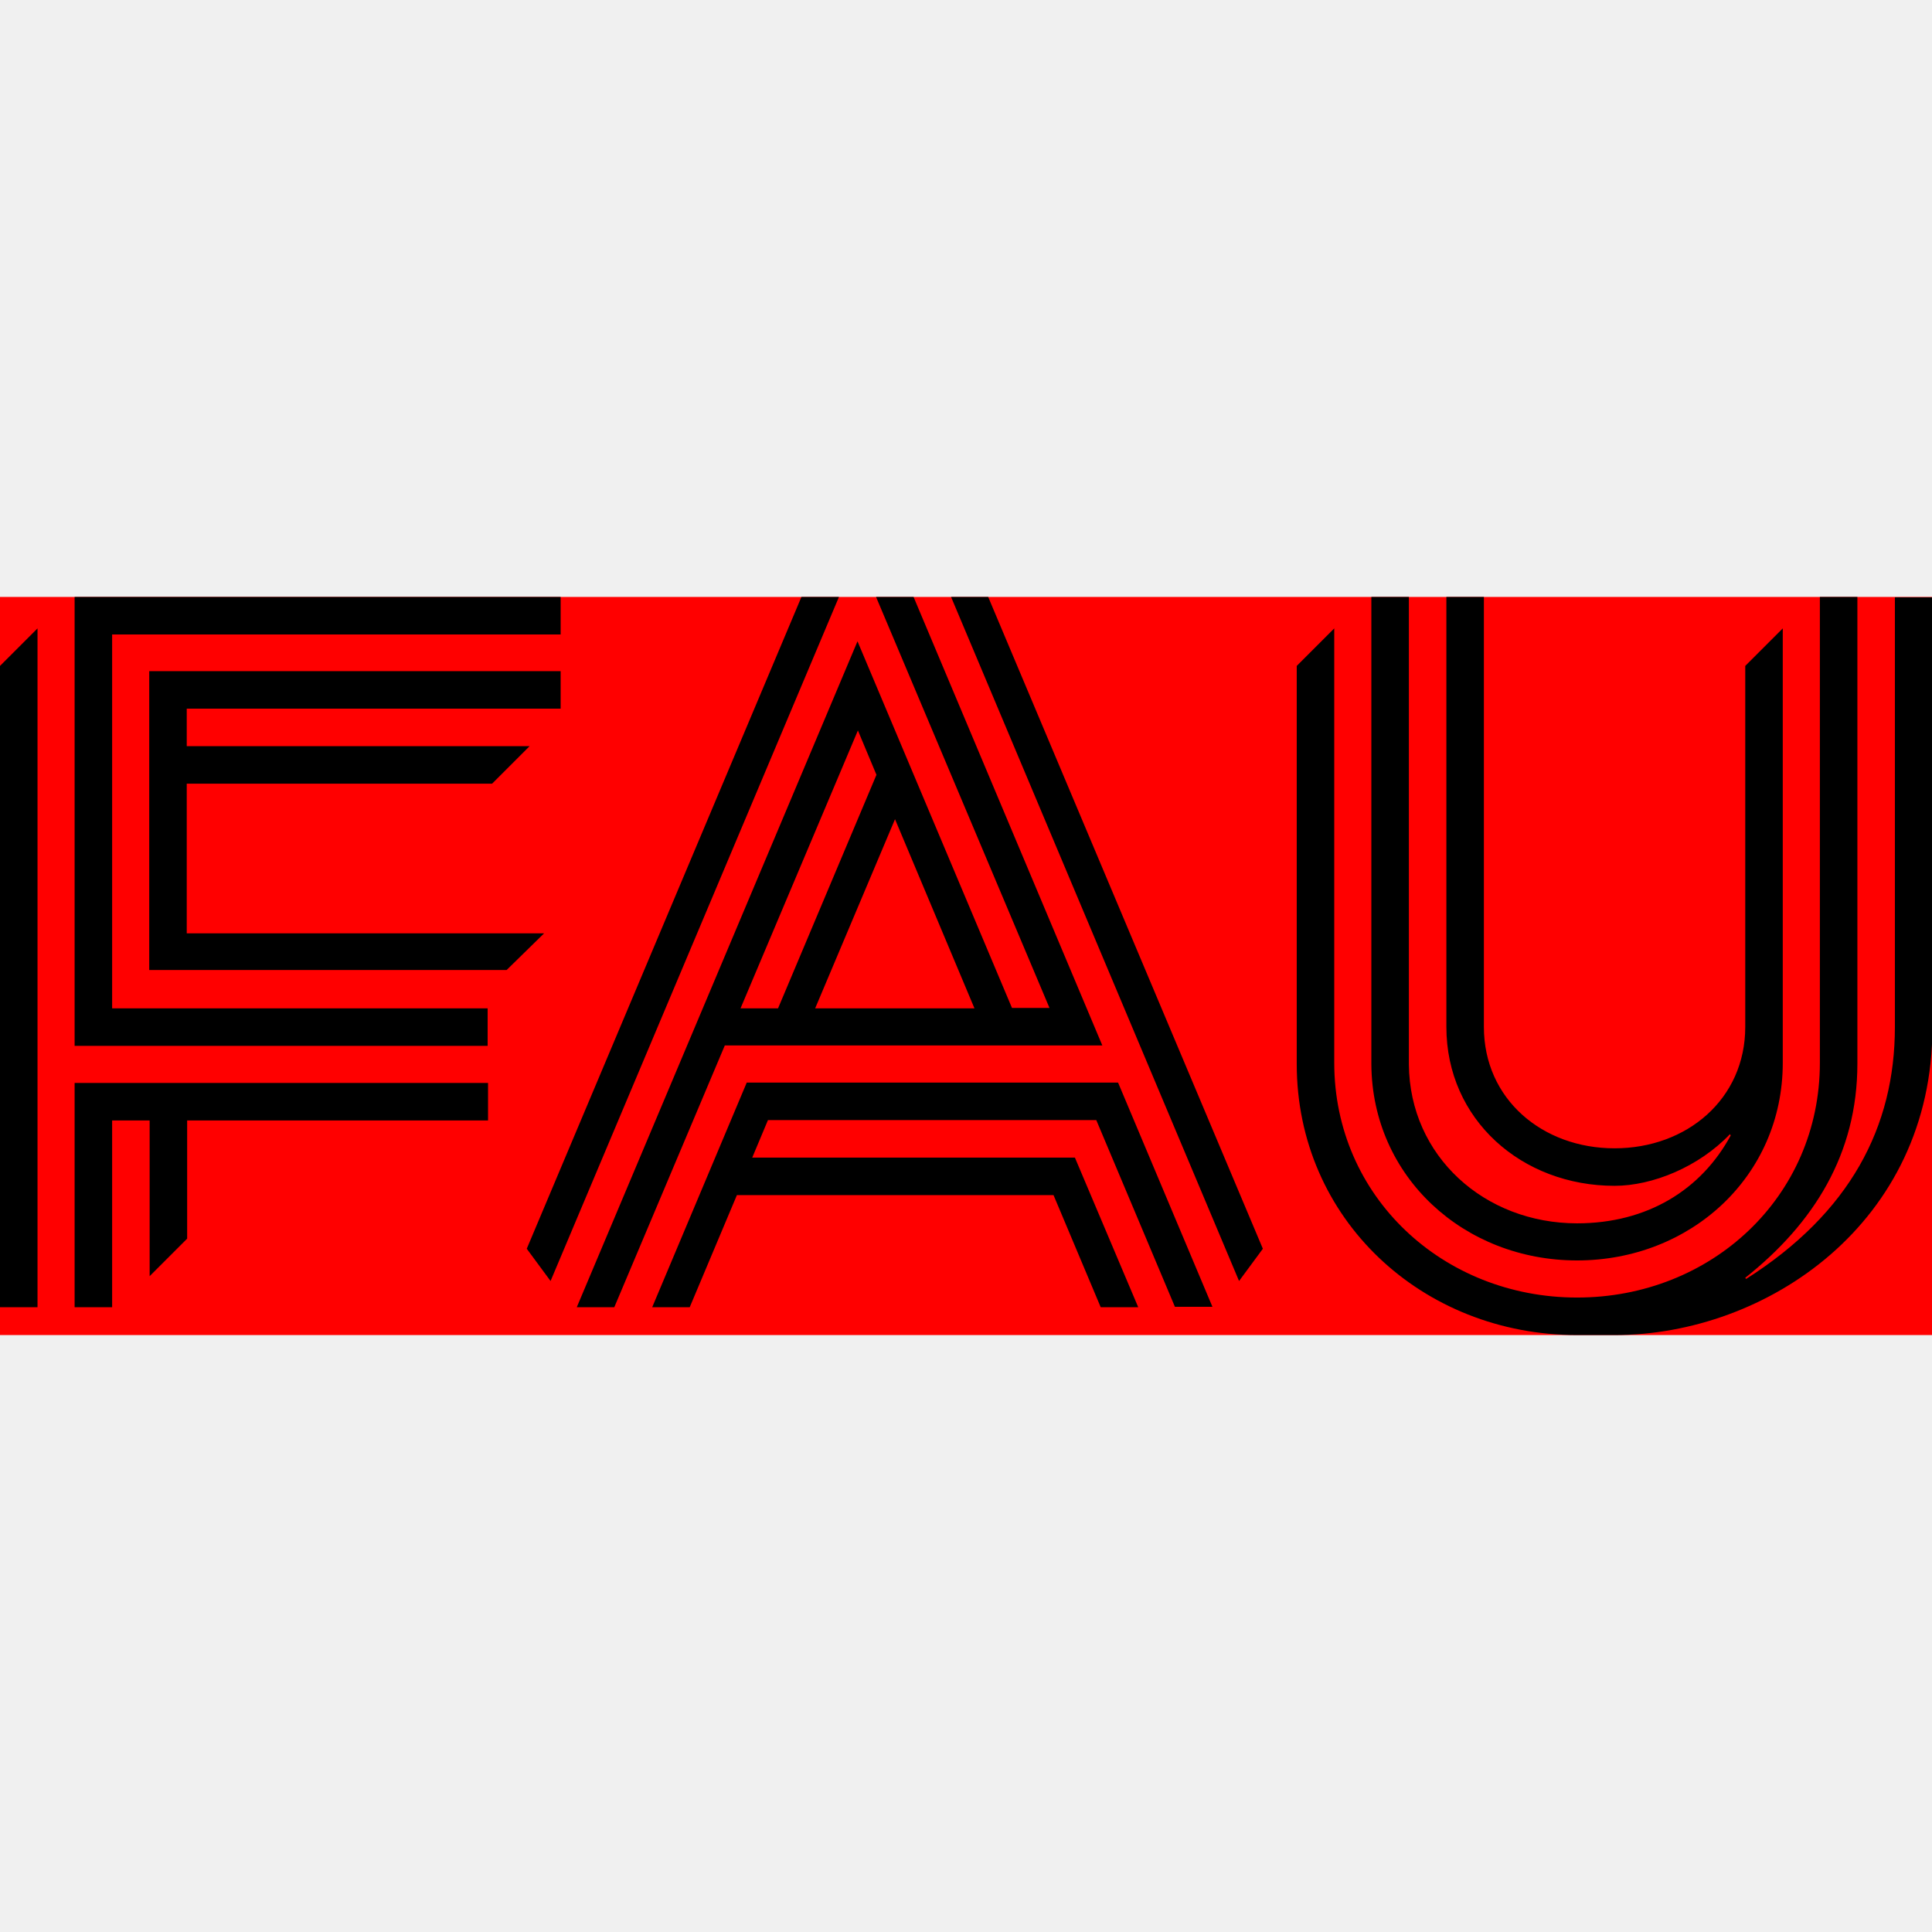
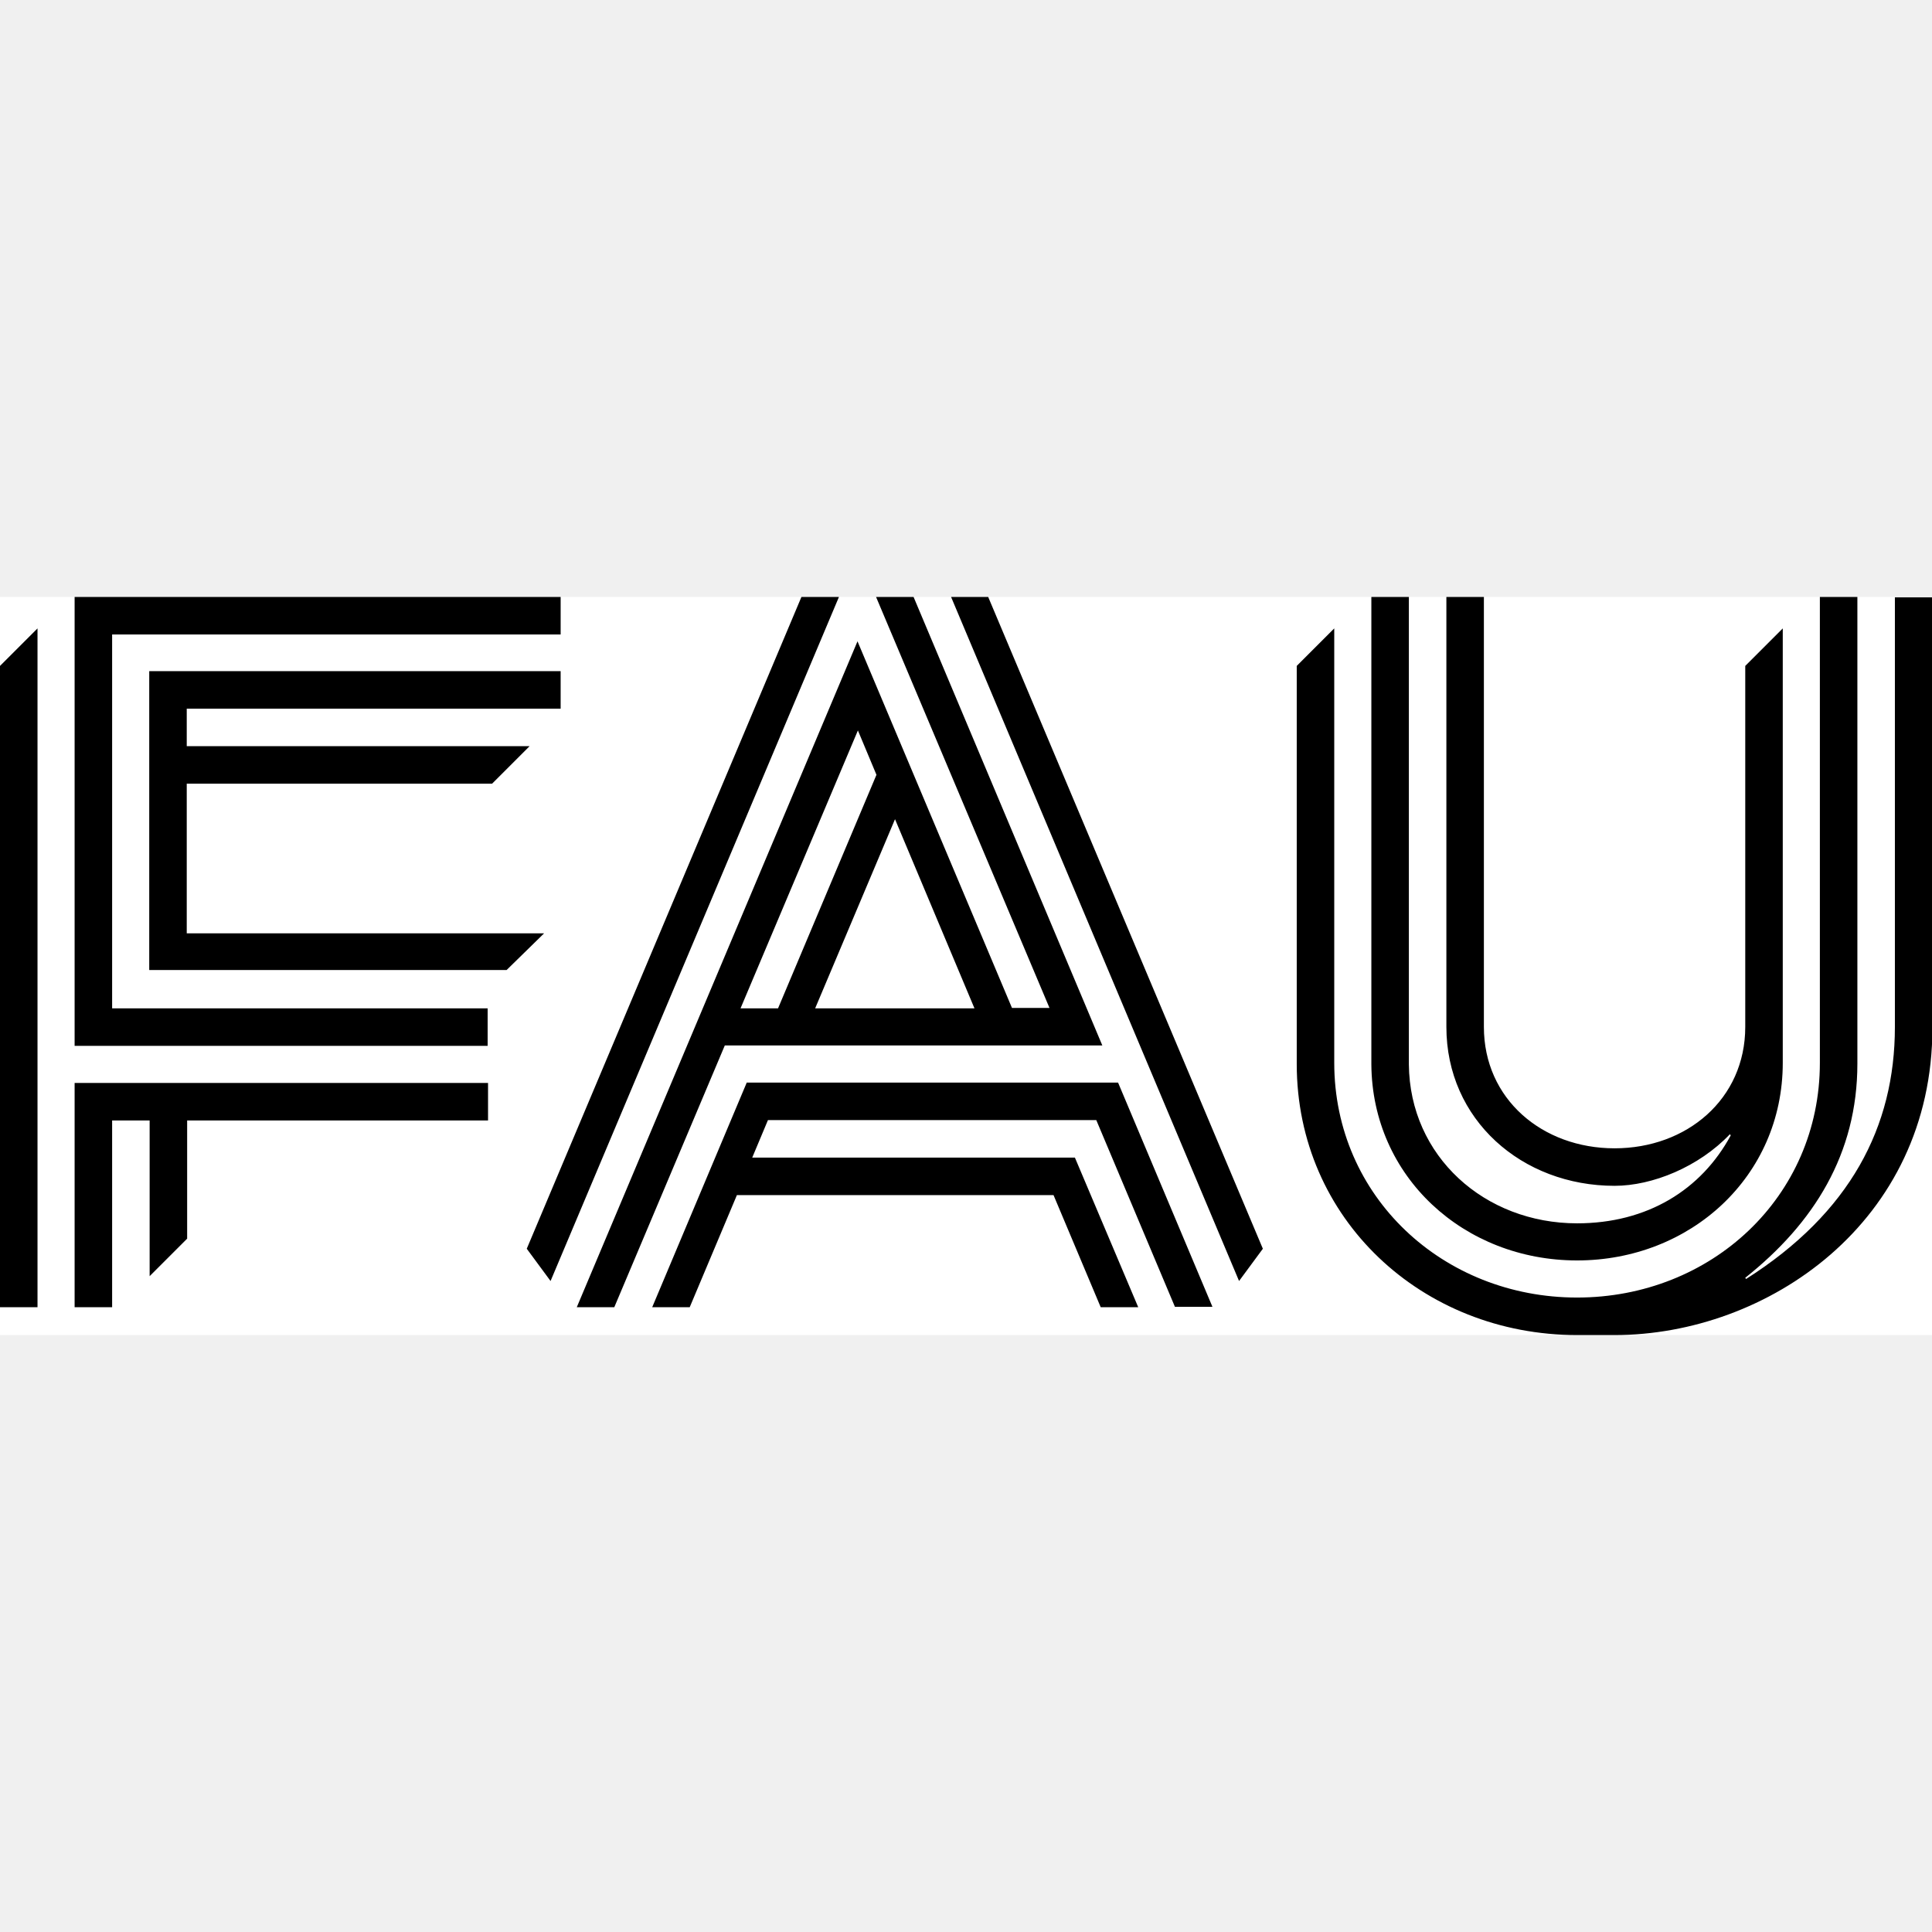
<svg xmlns="http://www.w3.org/2000/svg" width="80" height="80" viewBox="0 0 479 183">
-   <rect width="100%" height="100%" fill="red" />
+   <rect width="100%" height="100%" fill="white" />
  <g id="Logo" transform="matrix(1 0 0 1 0 -2)">
    <path d="M0 19.1 L9.3 9.8 L9.3 178.1 L0 178.1 Z M27.8 11.3 L139 11.3 L139 2 L18.5 2 L18.5 11.3 L18.5 113.3 L120.9 113.3 L120.9 104 L27.8 104 Z M134.9 85.4 L46.3 85.4 L46.3 48.3 L122 48.3 L131.3 39 L46.3 39 L46.3 29.7 L139 29.7 L139 20.4 L46.3 20.4 L37 20.4 L37 94.5 L125.6 94.5 Z M18.5 127.1 L18.5 178.1 L27.8 178.1 L27.8 131.8 L37.1 131.8 L37.1 170.4 L46.4 161.1 L46.4 131.8 L121 131.8 L121 122.5 L18.5 122.5 Z M469.8 2 L469.8 108.6 C469.8 133.4 458.7 154.7 432.9 171.1 L432.7 170.8 C449.7 157.3 460.5 140.1 460.5 117.7 L460.5 2 L451.2 2 L451.2 117.5 C451.2 150.8 424.2 175.7 391 175.7 C357.8 175.7 330.8 150.7 330.8 117.5 L330.8 9.8 L321.5 19.1 L321.5 117.8 C321.5 156.2 352.6 185 391 185 C391.9 185 400.3 185 400.3 185 C438.1 185 479.1 157.1 479.1 108.8 C479.1 108.8 479.1 2.1 479.1 2.1 L469.8 2.1 Z M391 166.5 C419.1 166.5 442 145.7 442 117.5 L442 117.5 L442 9.8 L432.7 19.1 L432.7 108.6 C432.7 126.5 418.2 138.7 400.3 138.7 C382.4 138.7 367.9 126.5 367.9 108.6 L367.9 2 L358.6 2 L358.6 108.6 C358.6 131.6 377.3 148 400.3 148 C409.7 148 421.2 143.3 428.9 135.2 L429.1 135.5 C421.8 149 408.4 157.3 391 157.3 C368.1 157.3 349.5 140.7 349.3 117.9 L349.3 117.9 L349.3 2 L340 2 L340 117.9 L340 117.9 C340.2 145.8 363 166.5 391 166.5 Z M185.1 122.5 L161.7 178.1 L171 178.1 L171 178.1 L171 178.1 L182.7 150.3 L261.2 150.3 L272.9 178.1 L282.2 178.1 L266.5 141 L186.5 141 L190.4 131.7 L271.8 131.7 L291.3 178 L300.6 178 L277.2 122.4 L185.1 122.4 Z M198.7 2 L130.6 163.6 L136.5 171.6 L208 2 Z M235.8 2 L307.2 171.6 L313.1 163.6 L245 2 Z M179.7 113.2 L152.3 178.1 L143 178.1 L212.6 13 L250.9 103.9 L260.2 103.9 L217.2 2 L226.5 2 L273.3 113.2 Z M221.9 57.1 L202.1 104 L241.6 104 Z M183.6 104 L192.9 104 L217.3 46.1 L212.7 35.1 Z" />
  </g>
</svg>
